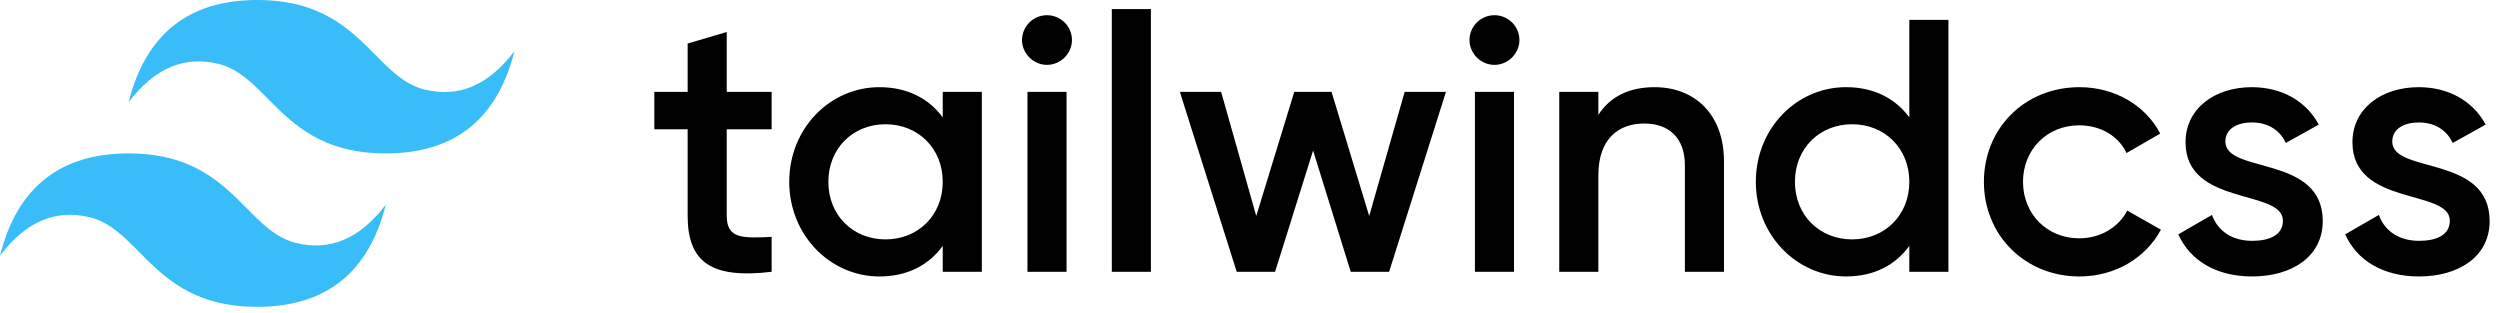
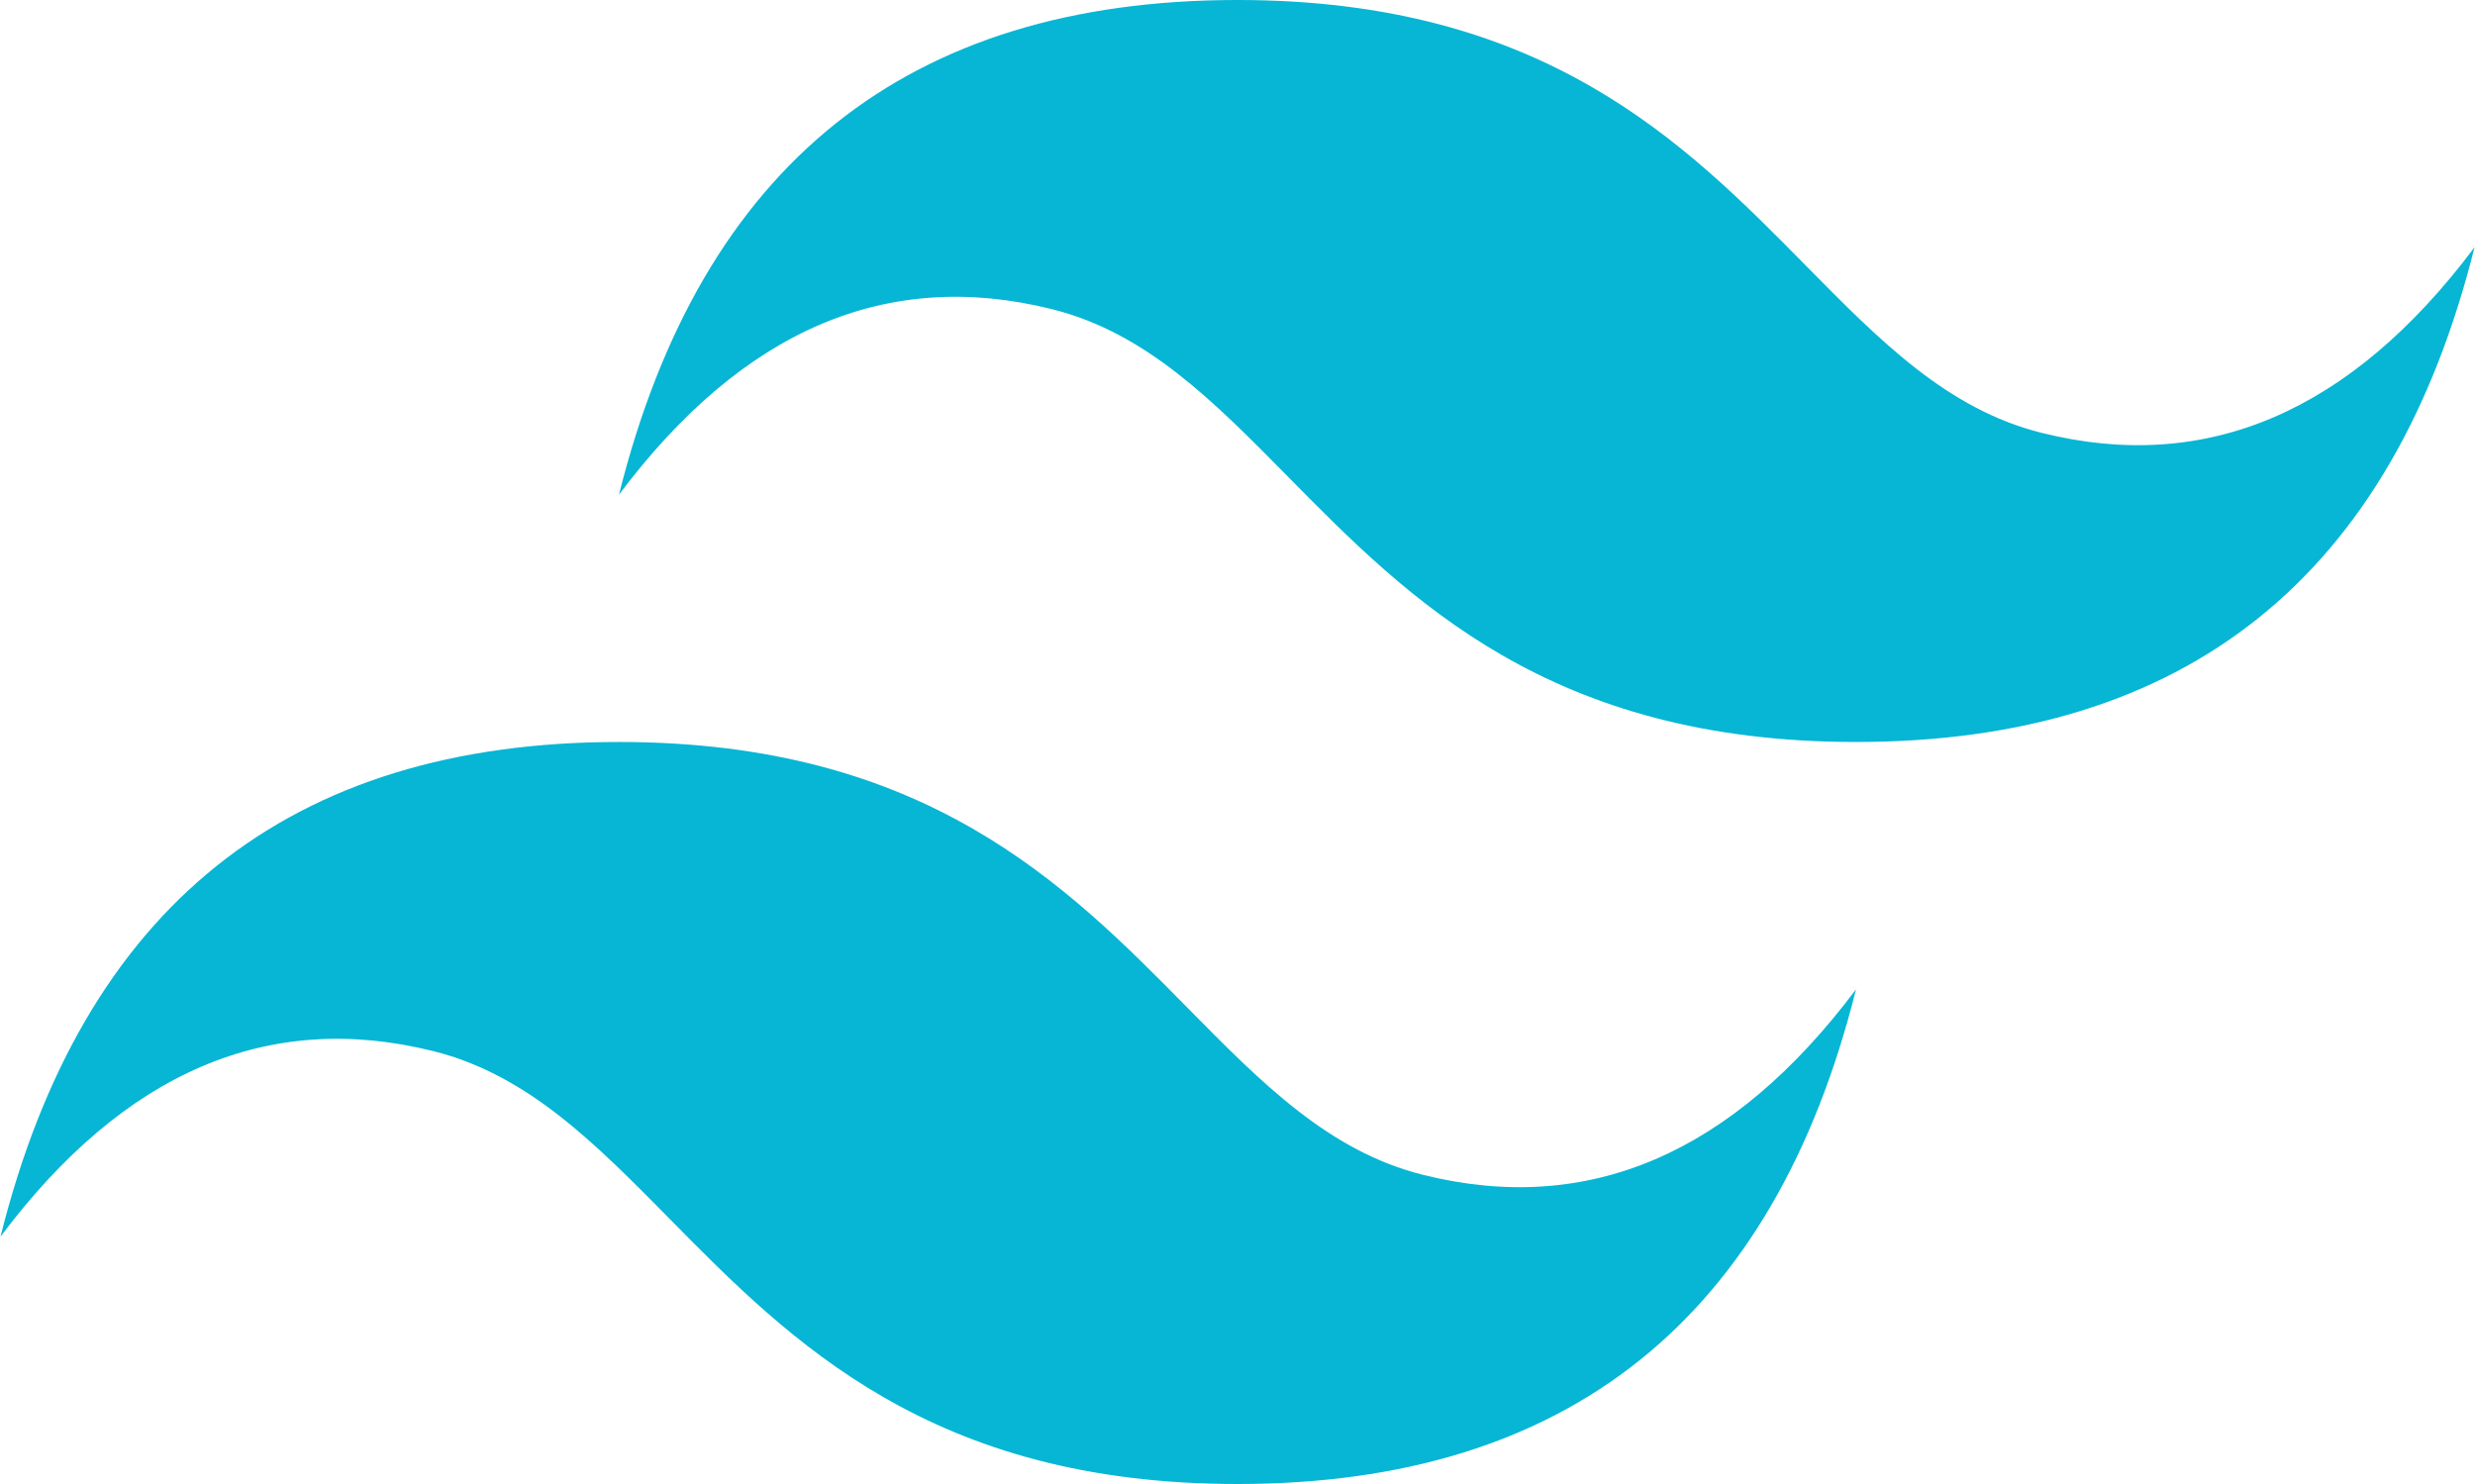
- <svg viewBox="0 0 248 31" class="text-slate-900 dark:text-white w-auto h-5">
-   <path fill-rule="evenodd" clip-rule="evenodd" d="M25.517 0C18.712 0 14.46 3.382 12.758 10.146c2.552-3.382 5.529-4.65 8.931-3.805 1.941.482 3.329 1.882 4.864 3.432 2.502 2.524 5.398 5.445 11.722 5.445 6.804 0 11.057-3.382 12.758-10.145-2.551 3.382-5.528 4.65-8.93 3.804-1.942-.482-3.33-1.882-4.865-3.431C34.736 2.92 31.841 0 25.517 0zM12.758 15.218C5.954 15.218 1.701 18.6 0 25.364c2.552-3.382 5.529-4.65 8.93-3.805 1.942.482 3.33 1.882 4.865 3.432 2.502 2.524 5.397 5.445 11.722 5.445 6.804 0 11.057-3.381 12.758-10.145-2.552 3.382-5.529 4.65-8.931 3.805-1.941-.483-3.329-1.883-4.864-3.432-2.502-2.524-5.398-5.446-11.722-5.446z" fill="#38bdf8">
-     </path>
-   <path fill-rule="evenodd" clip-rule="evenodd" d="M76.546 12.825h-4.453v8.567c0 2.285 1.508 2.249 4.453 2.106v3.463c-5.962.714-8.332-.928-8.332-5.569v-8.567H64.91V9.112h3.304V4.318l3.879-1.143v5.937h4.453v3.713zM93.52 9.112h3.878v17.849h-3.878v-2.57c-1.365 1.891-3.484 3.034-6.285 3.034-4.884 0-8.942-4.105-8.942-9.389 0-5.318 4.058-9.388 8.942-9.388 2.801 0 4.92 1.142 6.285 2.999V9.112zm-5.674 14.636c3.232 0 5.674-2.392 5.674-5.712s-2.442-5.711-5.674-5.711-5.674 2.392-5.674 5.711c0 3.32 2.442 5.712 5.674 5.712zm16.016-17.313c-1.364 0-2.477-1.142-2.477-2.463a2.475 2.475 0 012.477-2.463 2.475 2.475 0 012.478 2.463c0 1.32-1.113 2.463-2.478 2.463zm-1.939 20.526V9.112h3.879v17.849h-3.879zm8.368 0V.9h3.878v26.06h-3.878zm29.053-17.849h4.094l-5.638 17.849h-3.807l-3.735-12.03-3.771 12.03h-3.806l-5.639-17.849h4.094l3.484 12.315 3.771-12.315h3.699l3.734 12.315 3.52-12.315zm8.906-2.677c-1.365 0-2.478-1.142-2.478-2.463a2.475 2.475 0 012.478-2.463 2.475 2.475 0 012.478 2.463c0 1.32-1.113 2.463-2.478 2.463zm-1.939 20.526V9.112h3.878v17.849h-3.878zm17.812-18.313c4.022 0 6.895 2.713 6.895 7.354V26.96h-3.878V16.394c0-2.713-1.58-4.14-4.022-4.14-2.55 0-4.561 1.499-4.561 5.14v9.567h-3.879V9.112h3.879v2.285c1.185-1.856 3.124-2.749 5.566-2.749zm25.282-6.675h3.879V26.96h-3.879v-2.57c-1.364 1.892-3.483 3.034-6.284 3.034-4.884 0-8.942-4.105-8.942-9.389 0-5.318 4.058-9.388 8.942-9.388 2.801 0 4.92 1.142 6.284 2.999V1.973zm-5.674 21.775c3.232 0 5.674-2.392 5.674-5.712s-2.442-5.711-5.674-5.711-5.674 2.392-5.674 5.711c0 3.32 2.442 5.712 5.674 5.712zm22.553 3.677c-5.423 0-9.481-4.105-9.481-9.389 0-5.318 4.058-9.388 9.481-9.388 3.519 0 6.572 1.82 8.008 4.605l-3.34 1.928c-.79-1.678-2.549-2.749-4.704-2.749-3.16 0-5.566 2.392-5.566 5.604 0 3.213 2.406 5.605 5.566 5.605 2.155 0 3.914-1.107 4.776-2.749l3.34 1.892c-1.508 2.82-4.561 4.64-8.08 4.64zm14.472-13.387c0 3.249 9.661 1.285 9.661 7.89 0 3.57-3.125 5.497-7.003 5.497-3.591 0-6.177-1.607-7.326-4.177l3.34-1.927c.574 1.606 2.011 2.57 3.986 2.57 1.724 0 3.052-.571 3.052-2 0-3.176-9.66-1.391-9.66-7.781 0-3.356 2.909-5.462 6.572-5.462 2.945 0 5.387 1.357 6.644 3.713l-3.268 1.82c-.647-1.392-1.904-2.035-3.376-2.035-1.401 0-2.622.607-2.622 1.892zm16.556 0c0 3.249 9.66 1.285 9.66 7.89 0 3.57-3.124 5.497-7.003 5.497-3.591 0-6.176-1.607-7.326-4.177l3.34-1.927c.575 1.606 2.011 2.57 3.986 2.57 1.724 0 3.053-.571 3.053-2 0-3.176-9.66-1.391-9.66-7.781 0-3.356 2.908-5.462 6.572-5.462 2.944 0 5.386 1.357 6.643 3.713l-3.268 1.82c-.646-1.392-1.903-2.035-3.375-2.035-1.401 0-2.622.607-2.622 1.892z" fill="currentColor">
-     </path>
+ <svg xmlns="http://www.w3.org/2000/svg" height="1499" viewBox=".15 .13 799.7 479.69" width="2500">
+   <path d="m400 .13c-106.63 0-173.27 53.3-199.93 159.89 39.99-53.3 86.64-73.28 139.95-59.96 30.42 7.6 52.16 29.67 76.23 54.09 39.2 39.78 84.57 85.82 183.68 85.82 106.62 0 173.27-53.3 199.92-159.9-39.98 53.3-86.63 73.29-139.95 59.97-30.41-7.6-52.15-29.67-76.22-54.09-39.2-39.78-84.58-85.82-183.68-85.82zm-199.93 239.84c-106.62 0-173.27 53.3-199.92 159.9 39.98-53.3 86.63-73.29 139.95-59.96 30.41 7.61 52.15 29.67 76.22 54.08 39.2 39.78 84.58 85.83 183.68 85.83 106.63 0 173.27-53.3 199.93-159.9-39.99 53.3-86.64 73.29-139.95 59.96-30.42-7.59-52.16-29.67-76.23-54.08-39.2-39.78-84.57-85.83-183.68-85.83z" fill="#06b6d4" />
</svg>
